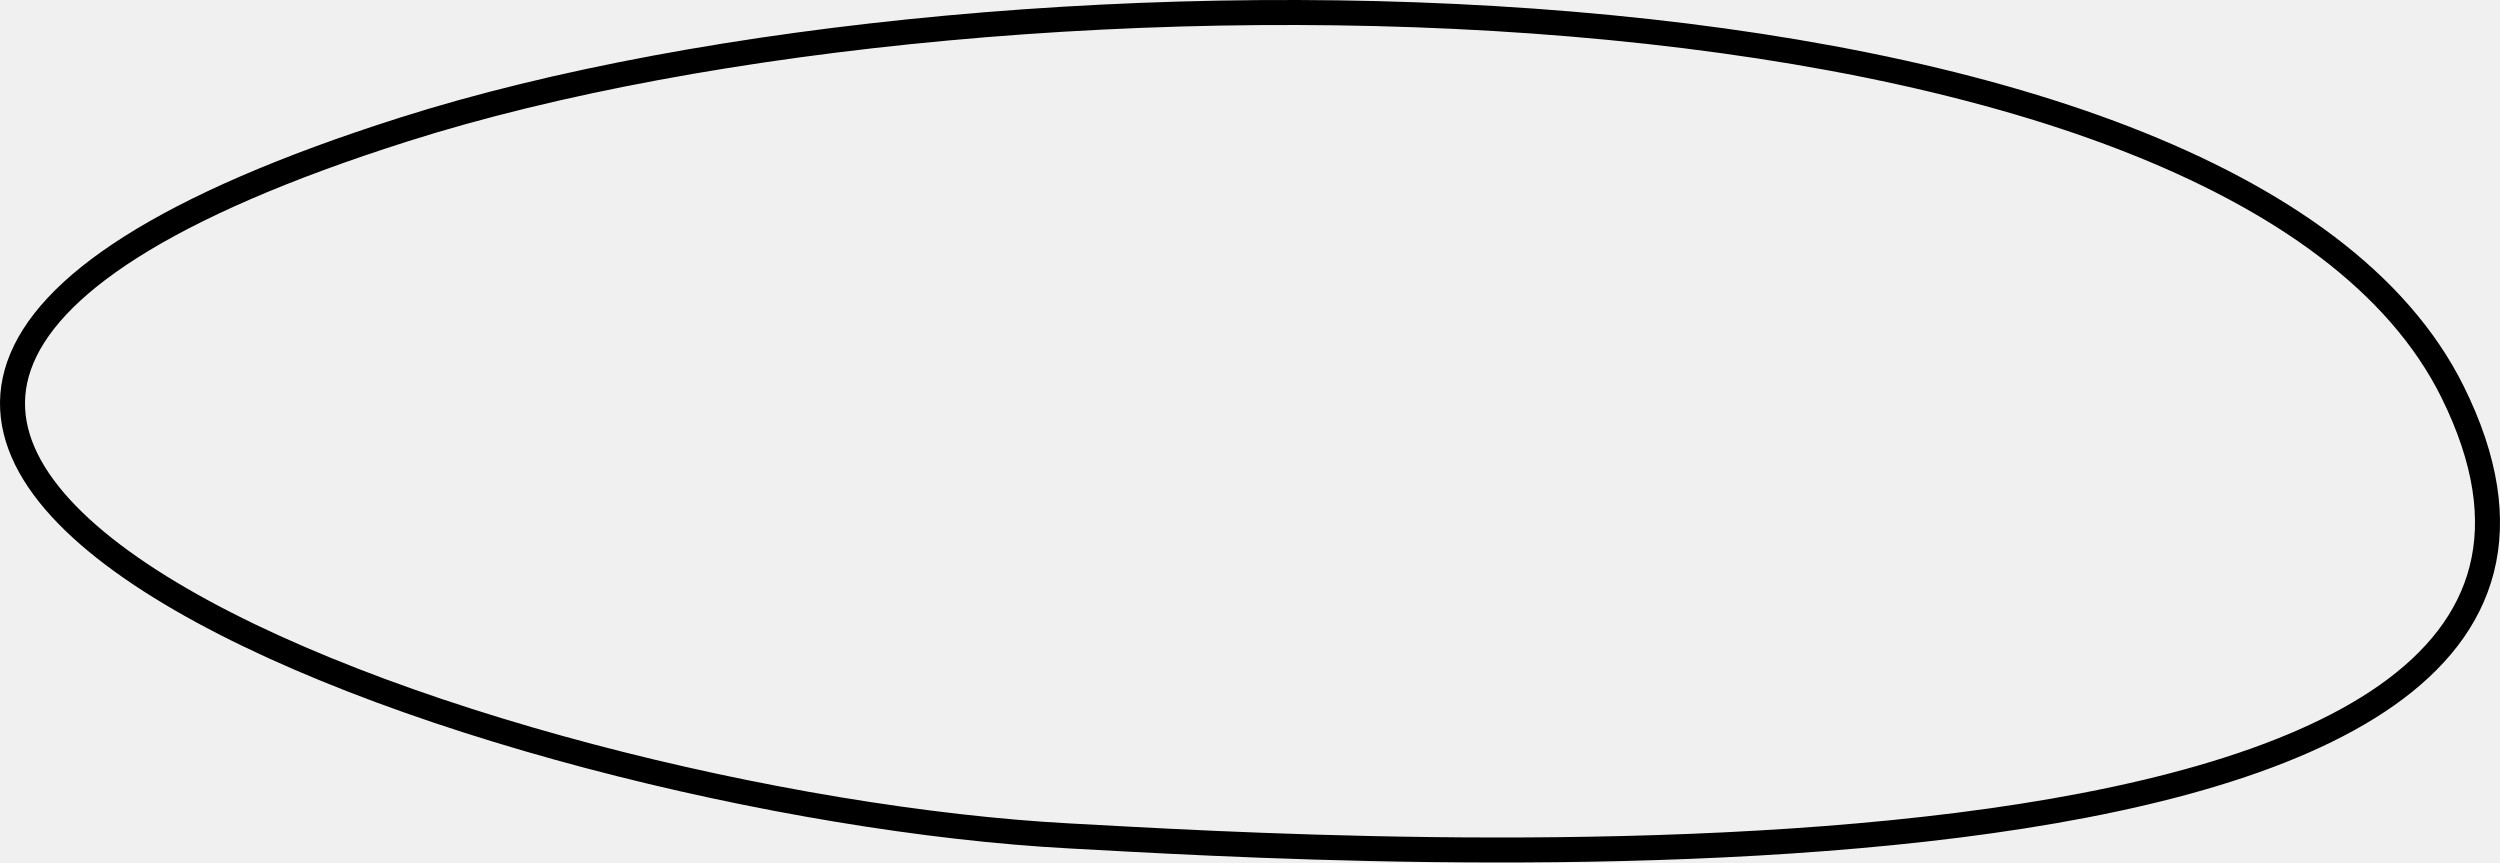
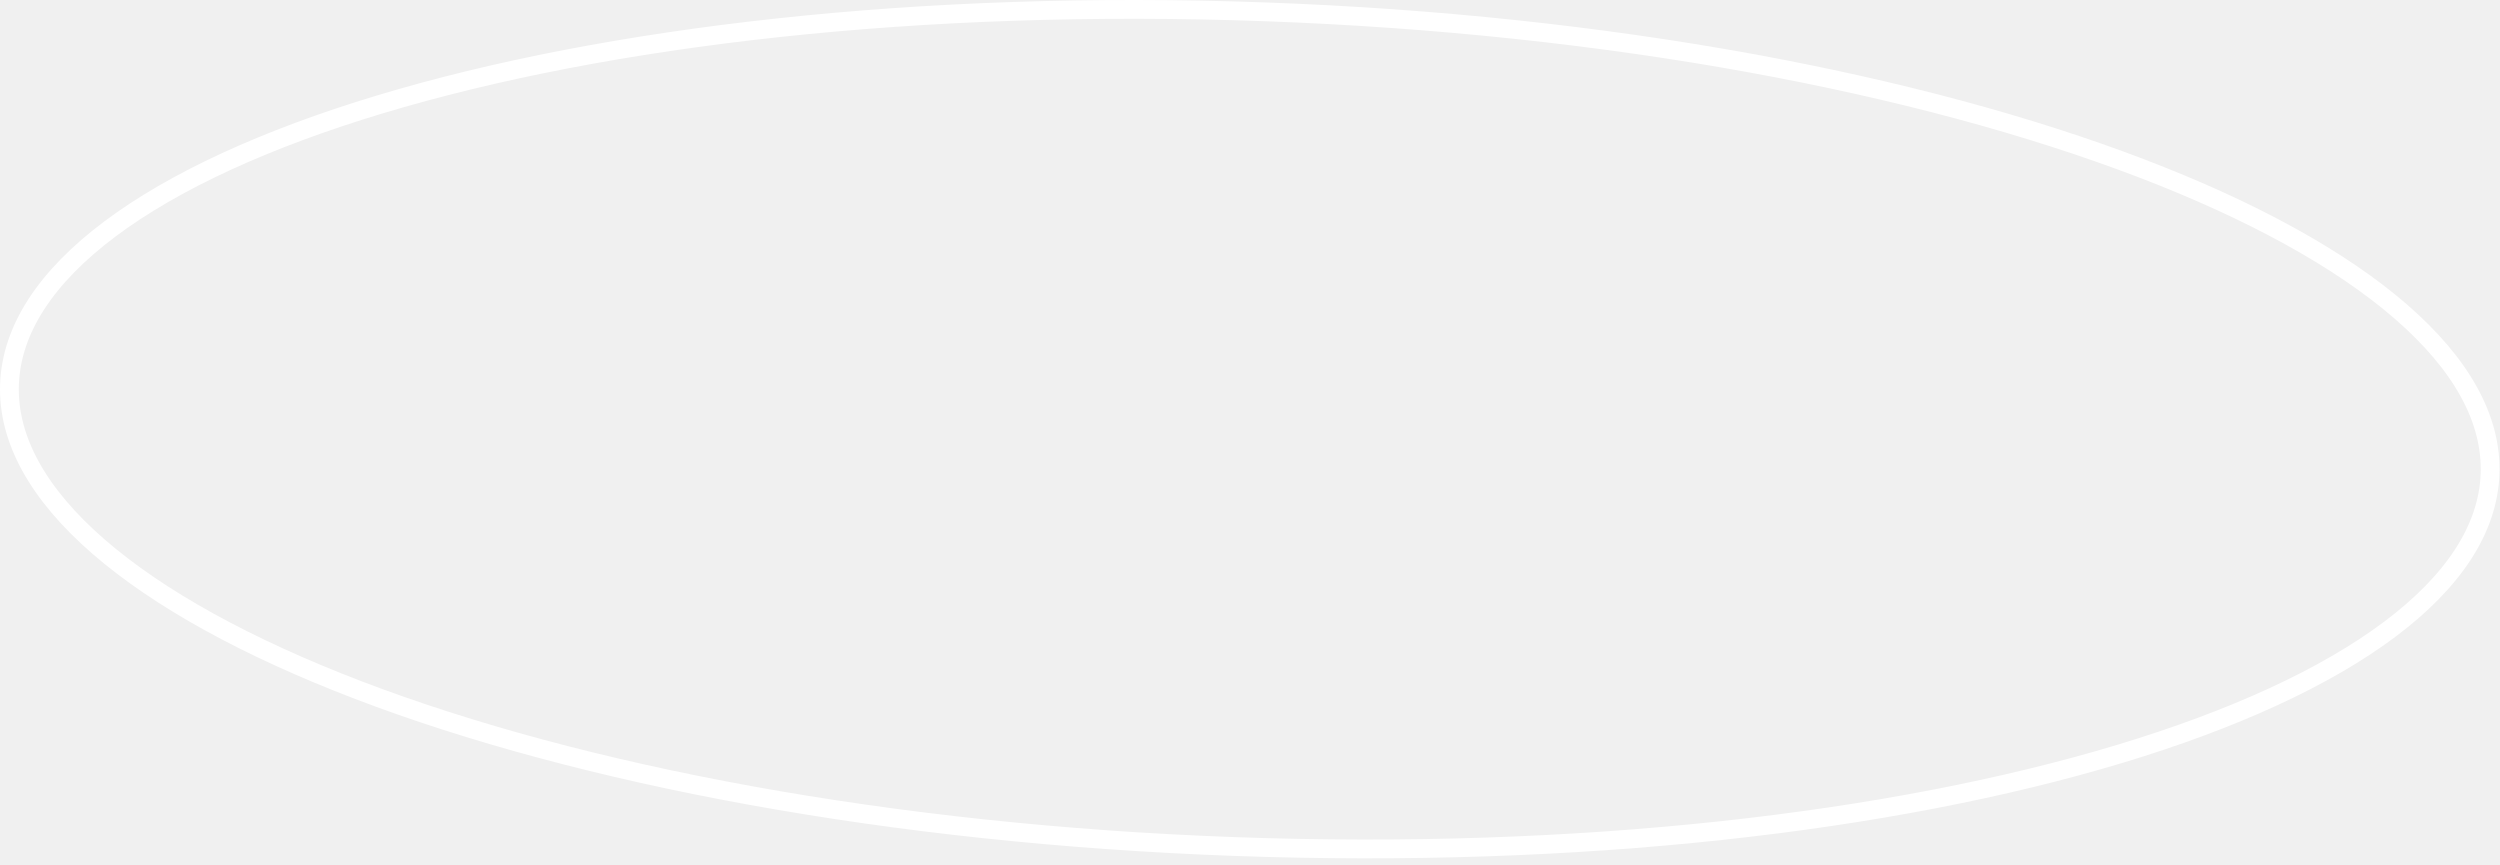
- <svg xmlns="http://www.w3.org/2000/svg" width="200" height="69" viewBox="0 0 200 69" fill="none">
-   <path d="M196.206 31.35C178.768 -3.855 80.354 -4.907 32.318 10.356C-45.186 34.983 39.988 64.455 85.602 66.877C105.756 67.948 218.004 75.356 196.206 31.35Z" stroke="black" stroke-width="2" />
+ <svg xmlns="http://www.w3.org/2000/svg" width="266" height="92" viewBox="0 0 266 92" fill="none">
+   <path d="M134.581 1.257C171.218 2.582 204.162 8.852 227.8 17.89C239.623 22.411 249.064 27.604 255.474 33.174C261.893 38.752 265.152 44.593 264.941 50.435C264.729 56.277 261.057 61.869 254.252 66.968C247.456 72.06 237.665 76.557 225.546 80.213C201.318 87.52 168.007 91.395 131.37 90.07C94.732 88.745 61.788 82.475 38.151 73.437C26.328 68.916 16.887 63.723 10.476 58.153C4.057 52.576 0.798 46.734 1.01 40.892C1.221 35.05 4.893 29.459 11.698 24.36C18.494 19.267 28.285 14.769 40.404 11.114C64.633 3.807 97.943 -0.068 134.581 1.257Z" stroke="white" stroke-width="2" />
</svg>
